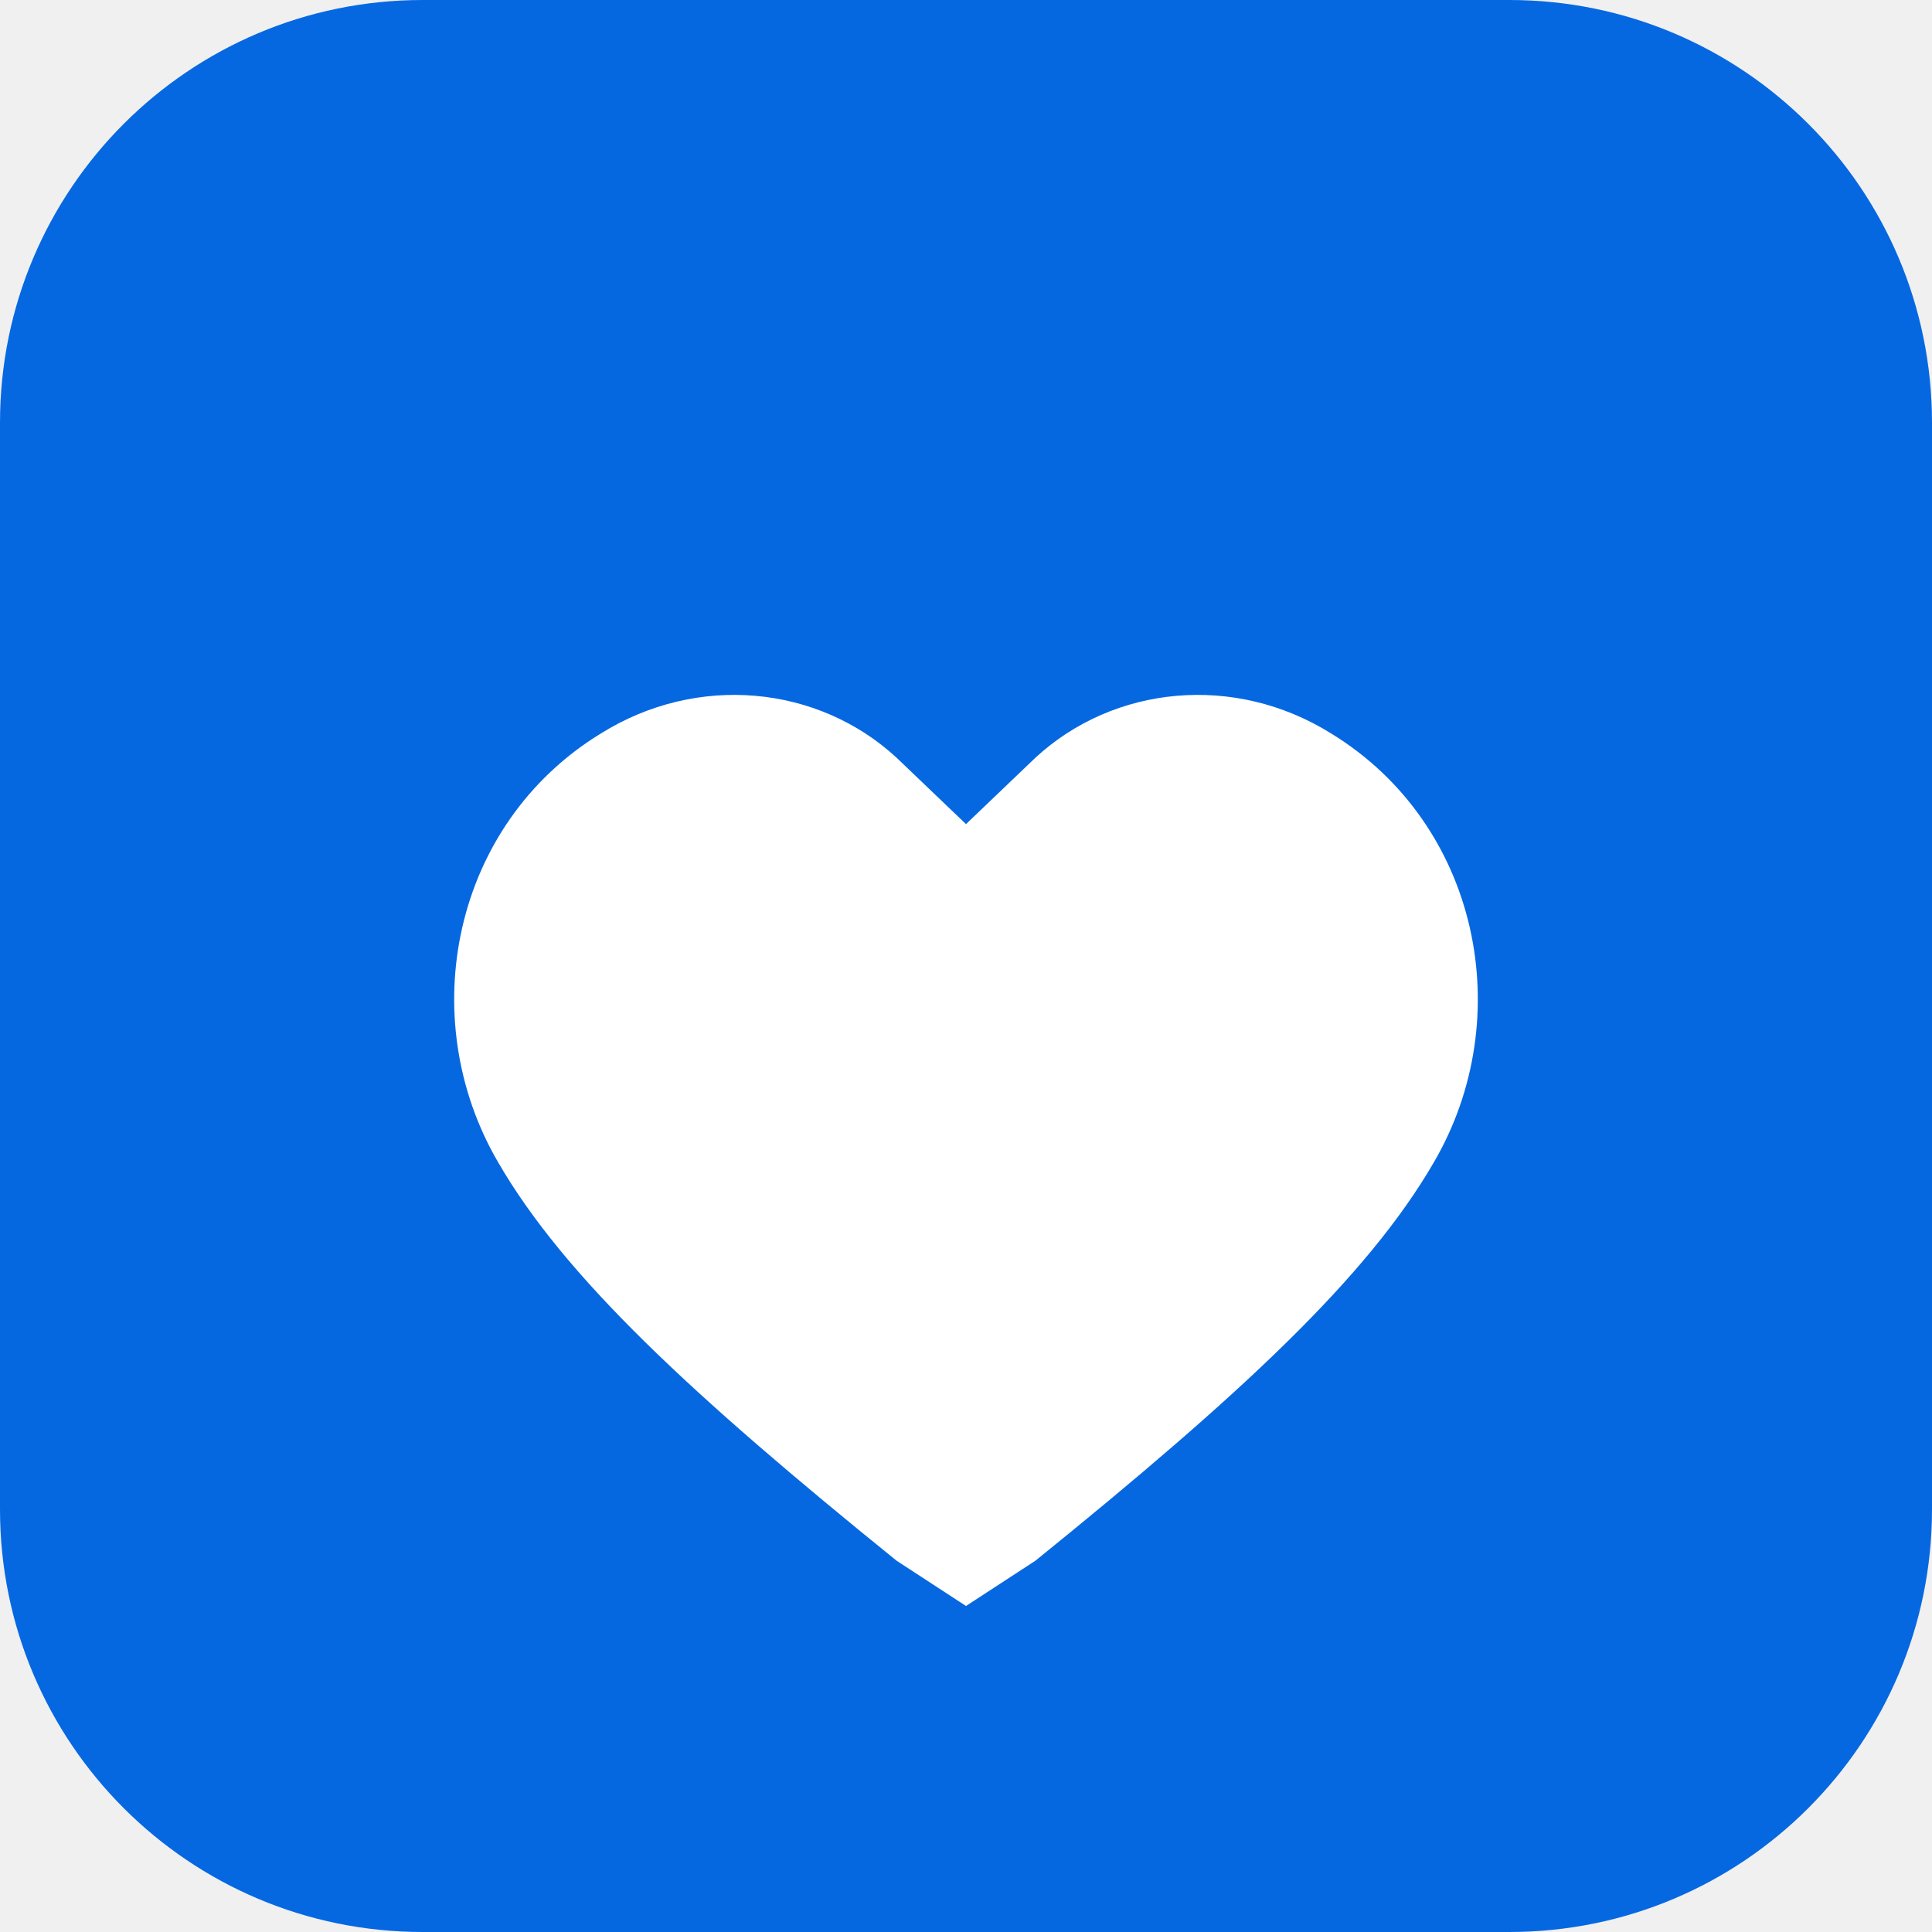
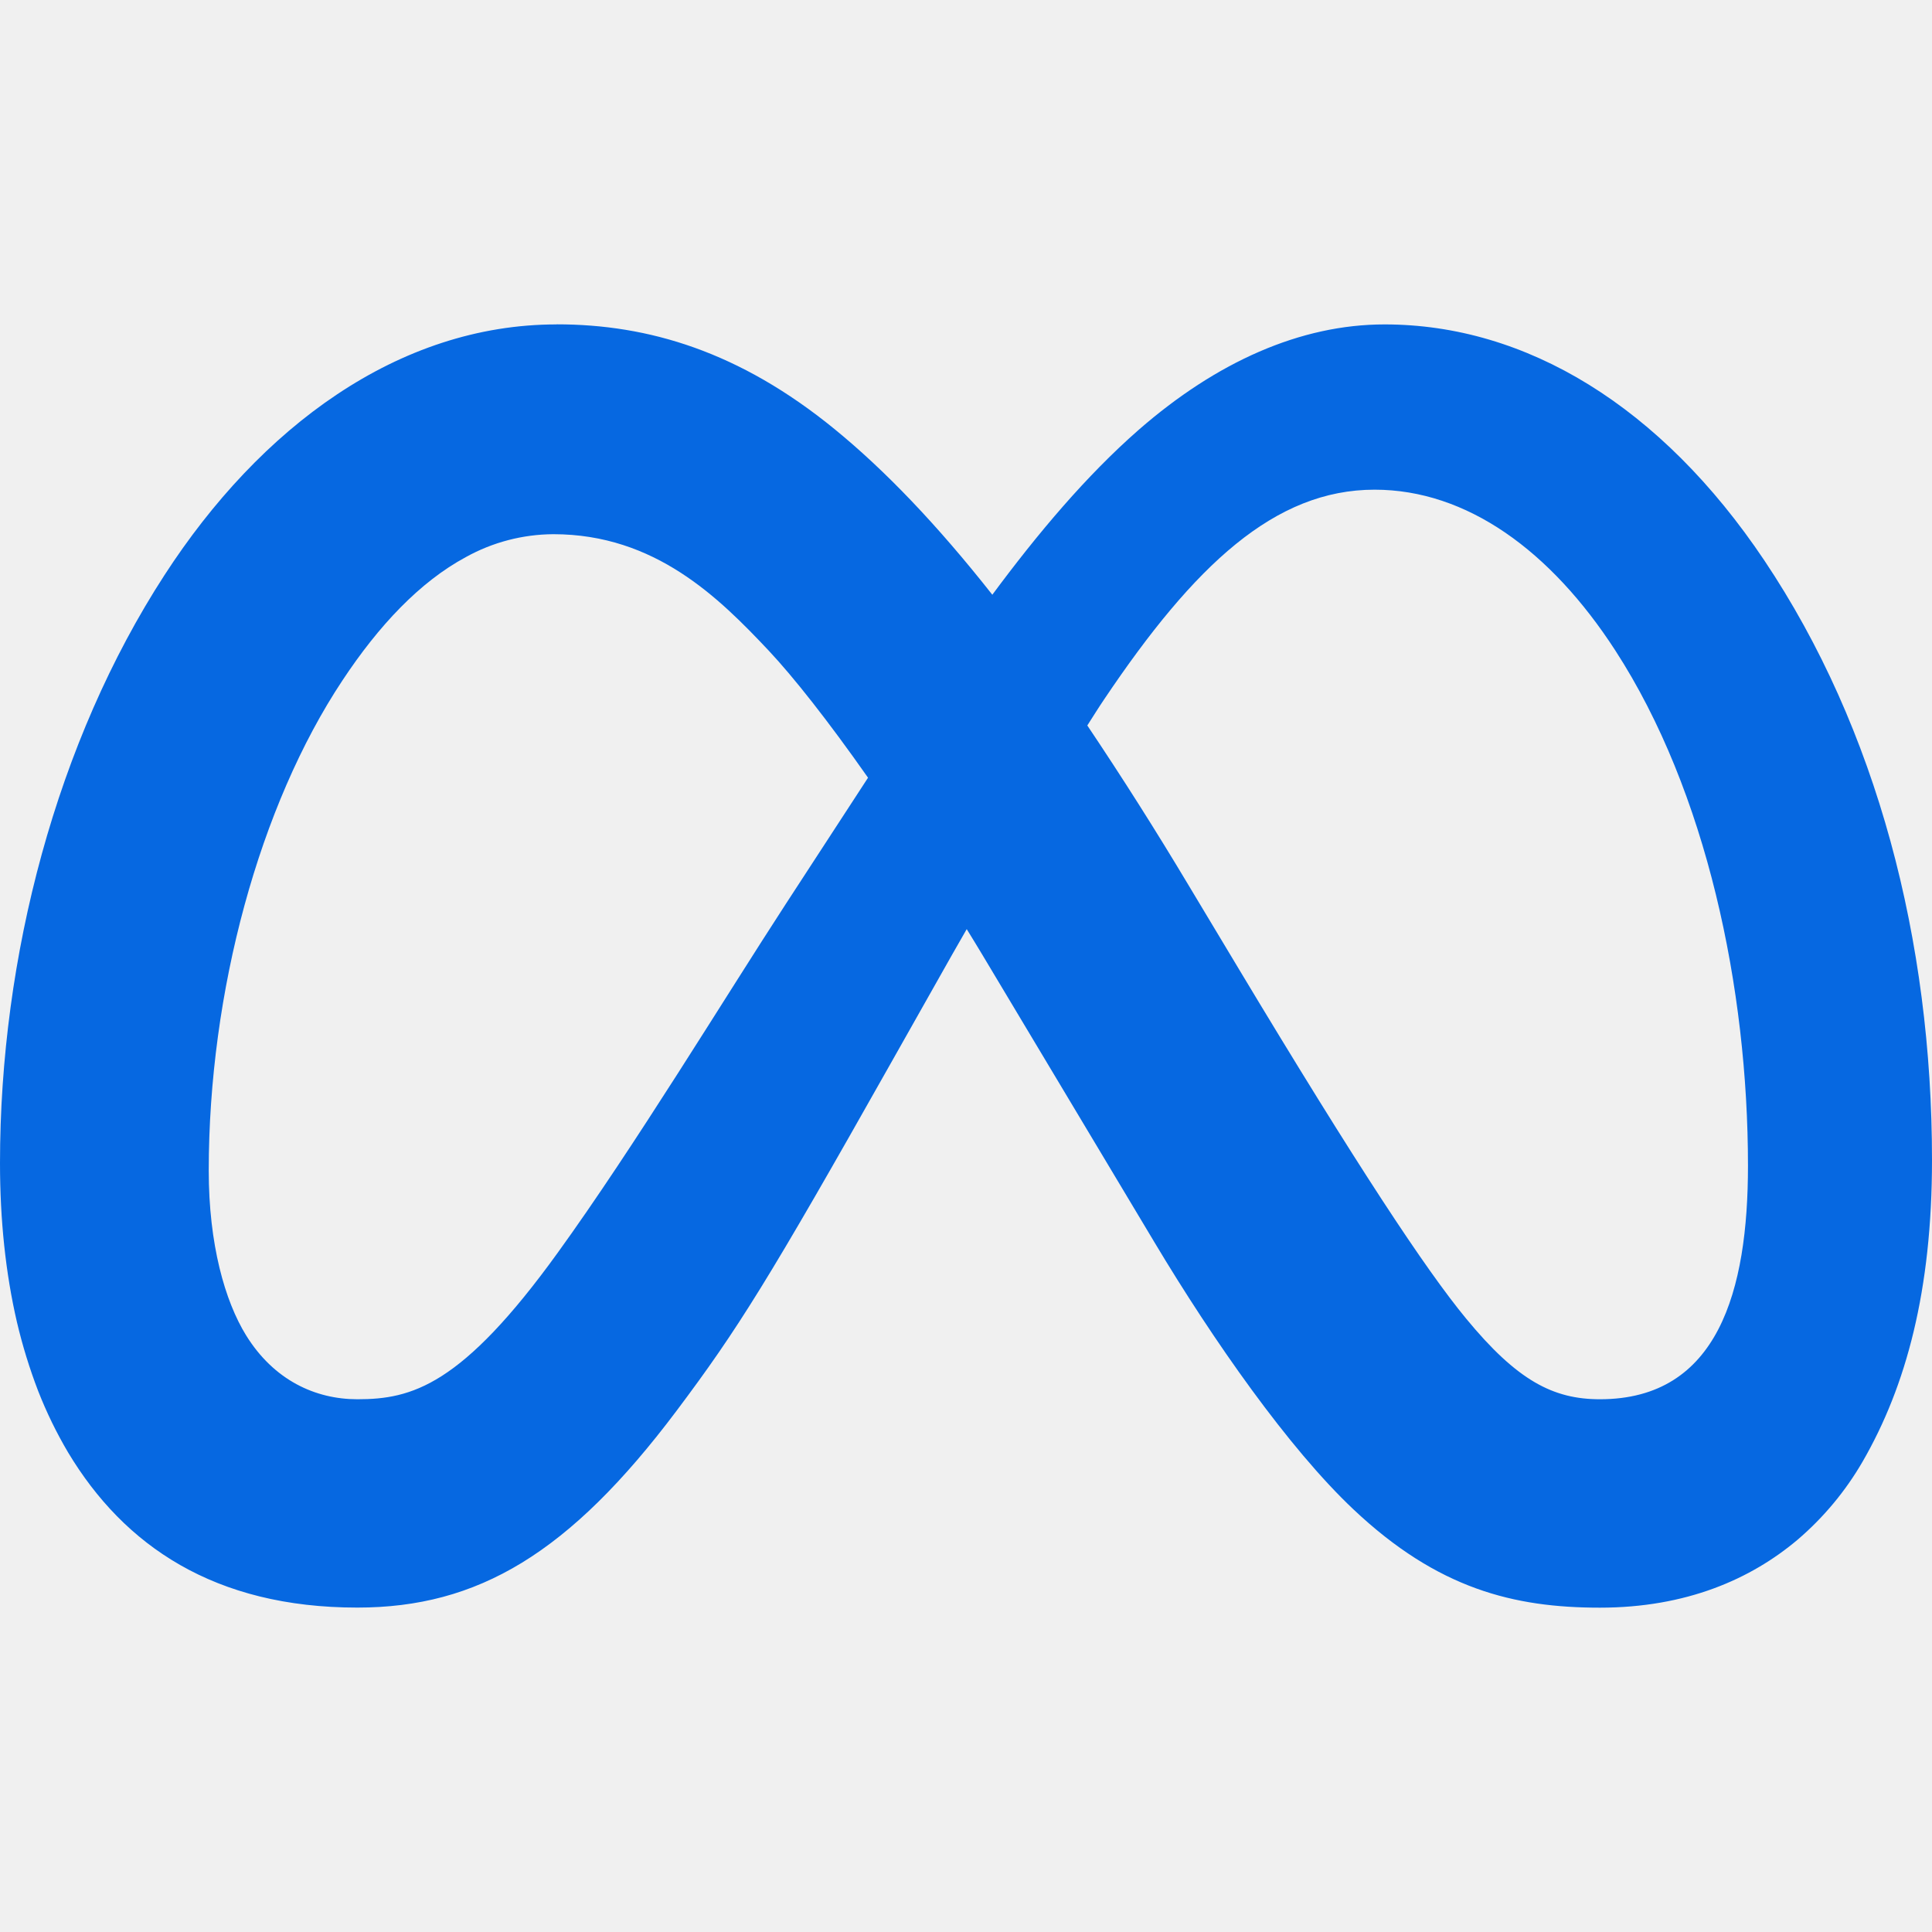
- <svg xmlns="http://www.w3.org/2000/svg" viewBox="0 0 64 64" fill="none">
-   <rect width="64" height="64" rx="14" fill="#0668E1" />
-   <path d="M16.5 38.5c-2.8-4.8-1.5-11.2 3.4-14.2 3.2-2 7.2-1.6 9.8.8l2.3 2.2 2.3-2.2c2.6-2.4 6.6-2.8 9.8-.8 4.9 3 6.2 9.4 3.4 14.2-2.2 3.8-6.4 7.7-13.2 13.2L32 53.2l-2.3-1.5C22.9 46.2 18.7 42.3 16.5 38.5z" fill="#fff" />
+ <svg xmlns="http://www.w3.org/2000/svg" fill="#0668E1" role="img" viewBox="0 0 24 24">
+   <path d="M6.915 4.03c-1.968 0-3.683 1.28-4.871 3.113C.704 9.208 0 11.883 0 14.449c0 .706.07 1.369.21 1.973a6.624 6.624 0 0 0 .265.86 5.297 5.297 0 0 0 .371.761c.696 1.159 1.818 1.927 3.593 1.927 1.497 0 2.633-.671 3.965-2.444.76-1.012 1.144-1.626 2.663-4.32l.756-1.339.186-.325c.061.1.121.196.183.3l2.152 3.595c.724 1.21 1.665 2.556 2.47 3.314 1.046.987 1.992 1.22 3.06 1.22 1.075 0 1.876-.355 2.455-.843a3.743 3.743 0 0 0 .81-.973c.542-.939.861-2.127.861-3.745 0-2.72-.681-5.357-2.084-7.45-1.282-1.912-2.957-2.93-4.716-2.93-1.047 0-2.088.467-3.053 1.308-.652.57-1.257 1.29-1.82 2.05-.69-.875-1.335-1.547-1.958-2.056-1.182-.966-2.315-1.303-3.454-1.303zm10.16 2.053c1.147 0 2.188.758 2.992 1.999 1.132 1.748 1.647 4.195 1.647 6.4 0 1.548-.368 2.9-1.839 2.9-.58 0-1.027-.23-1.664-1.004-.496-.601-1.343-1.878-2.832-4.358l-.617-1.028a44.908 44.908 0 0 0-1.255-1.98c.07-.109.141-.224.211-.327 1.12-1.667 2.118-2.602 3.358-2.602zm-10.201.553c1.265 0 2.058.791 2.675 1.446.307.327.737.871 1.234 1.579l-1.02 1.566c-.757 1.163-1.882 3.017-2.837 4.338-1.191 1.649-1.81 1.817-2.486 1.817-.524 0-1.038-.237-1.383-.794-.263-.426-.464-1.13-.464-2.046 0-2.221.63-4.535 1.66-6.088.454-.687.964-1.226 1.533-1.533a2.264 2.264 0 0 1 1.088-.285z" />
</svg>
